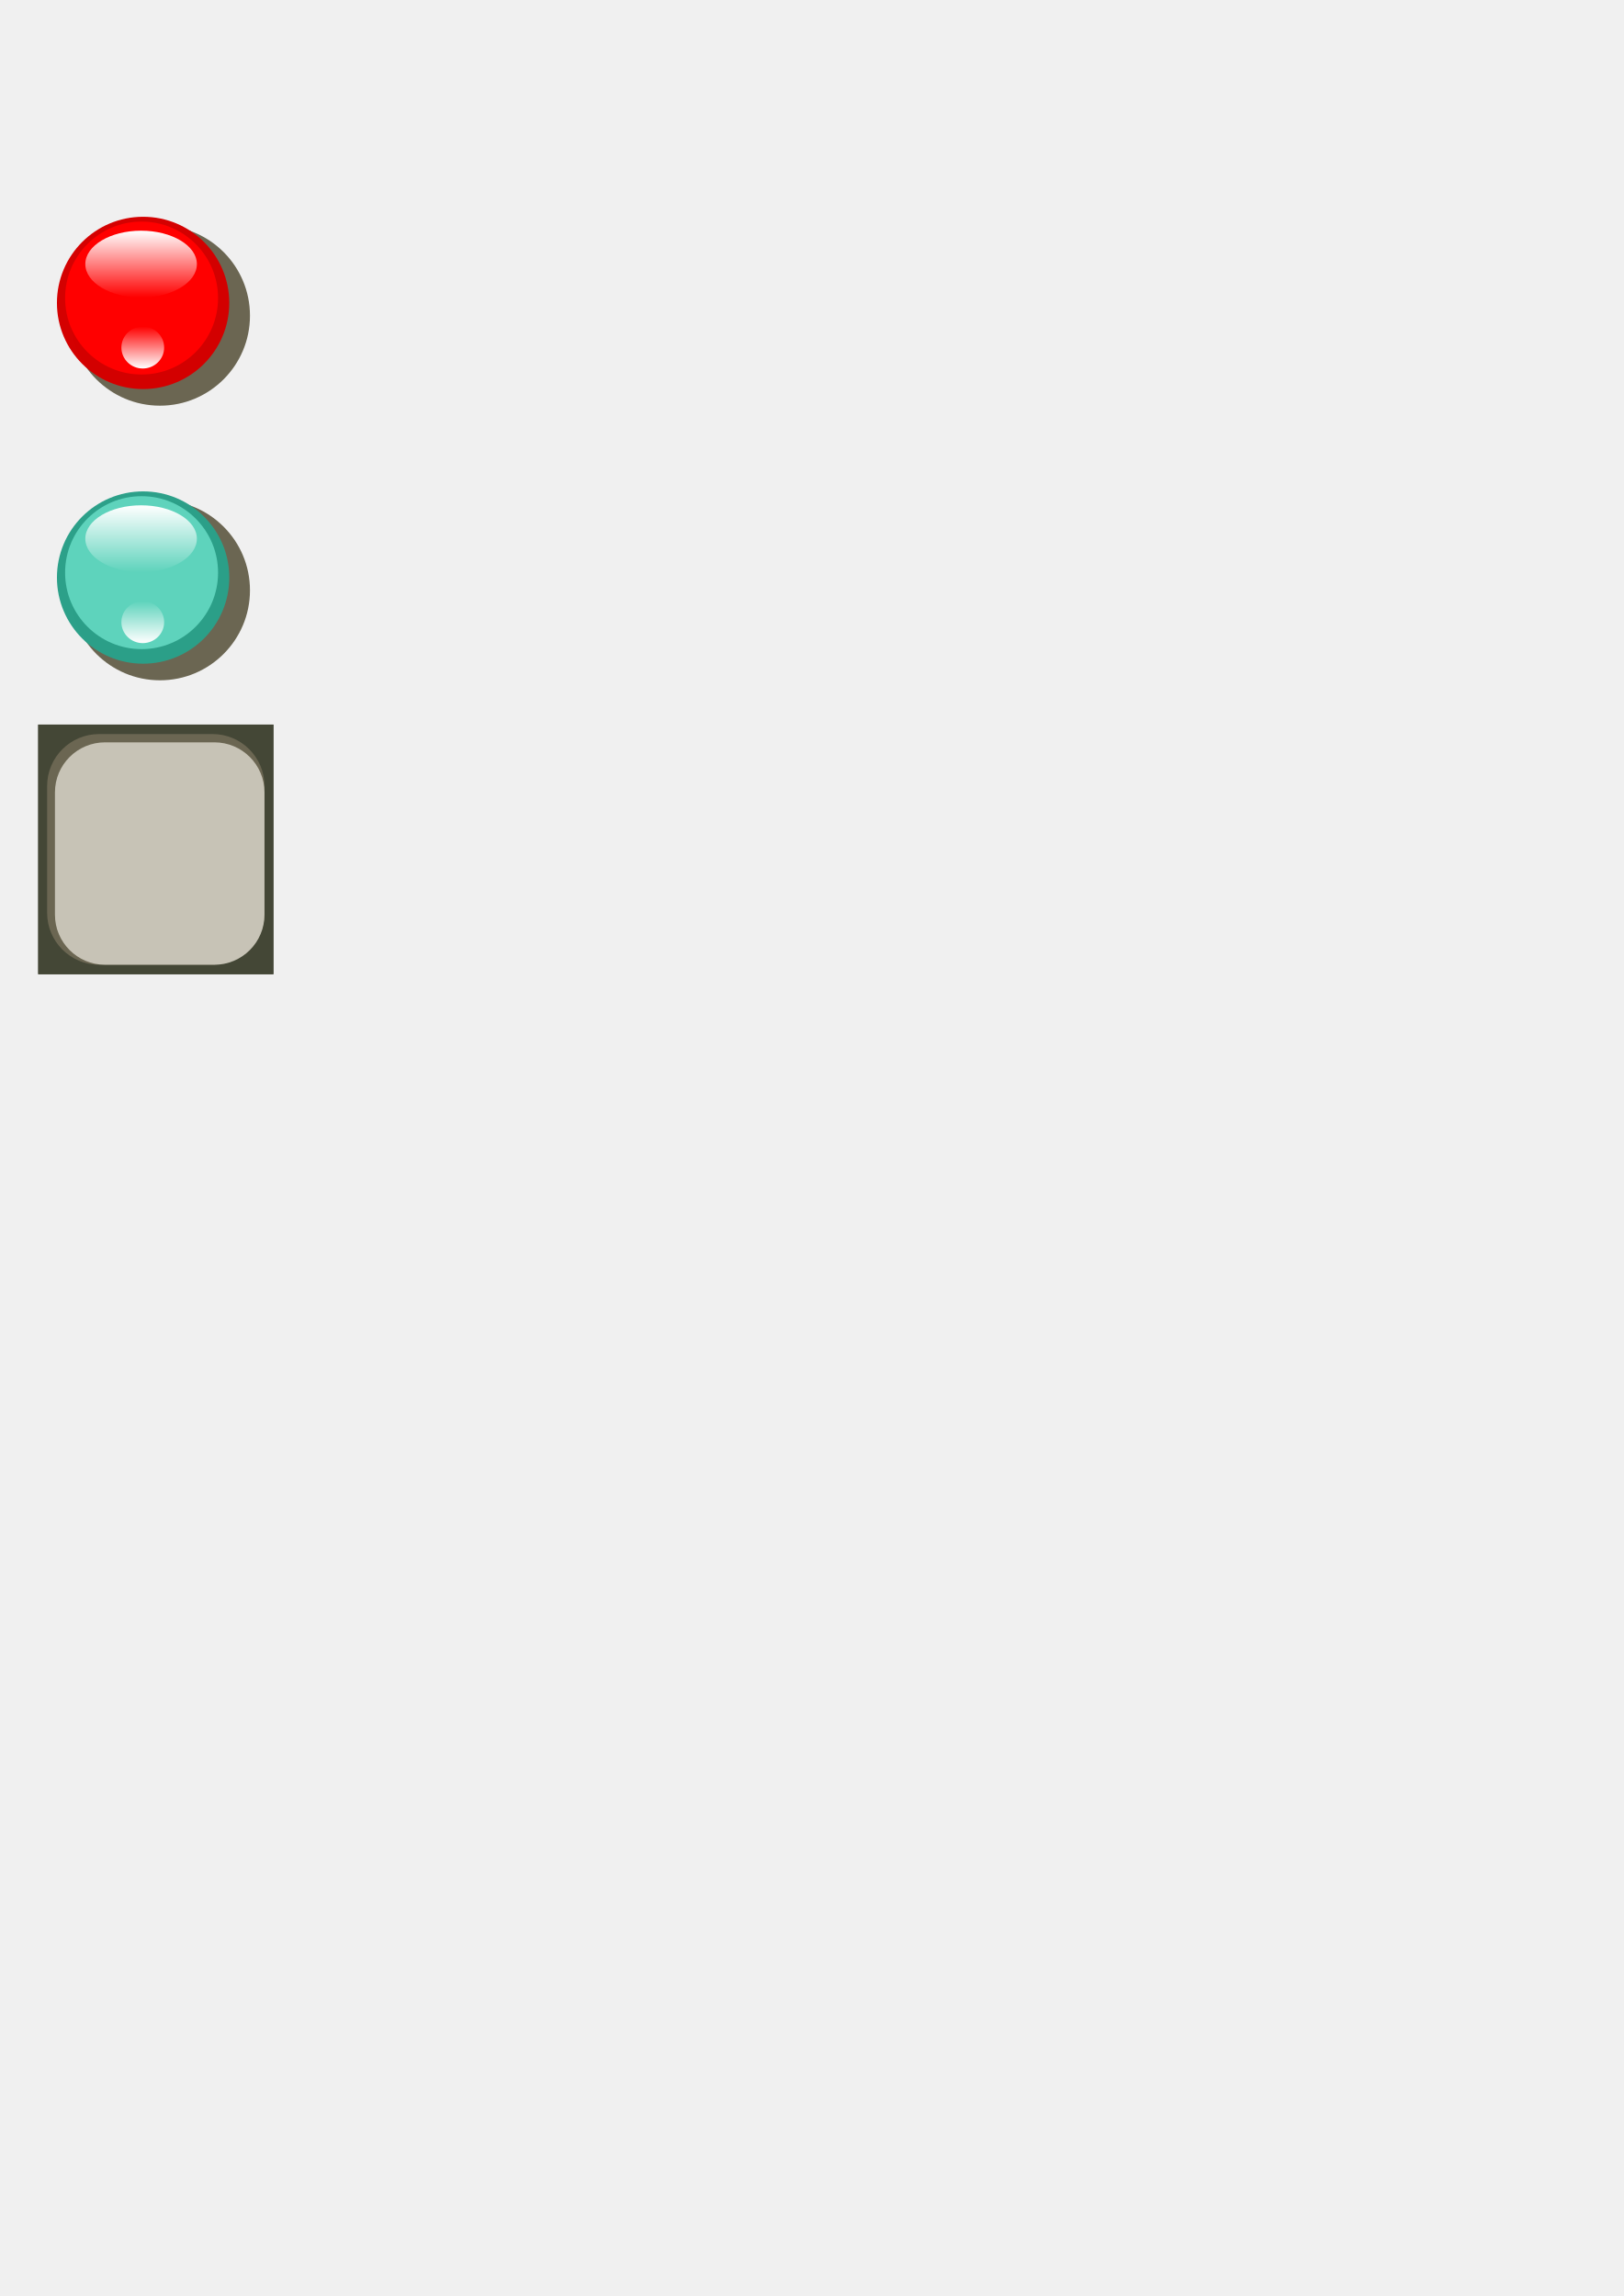
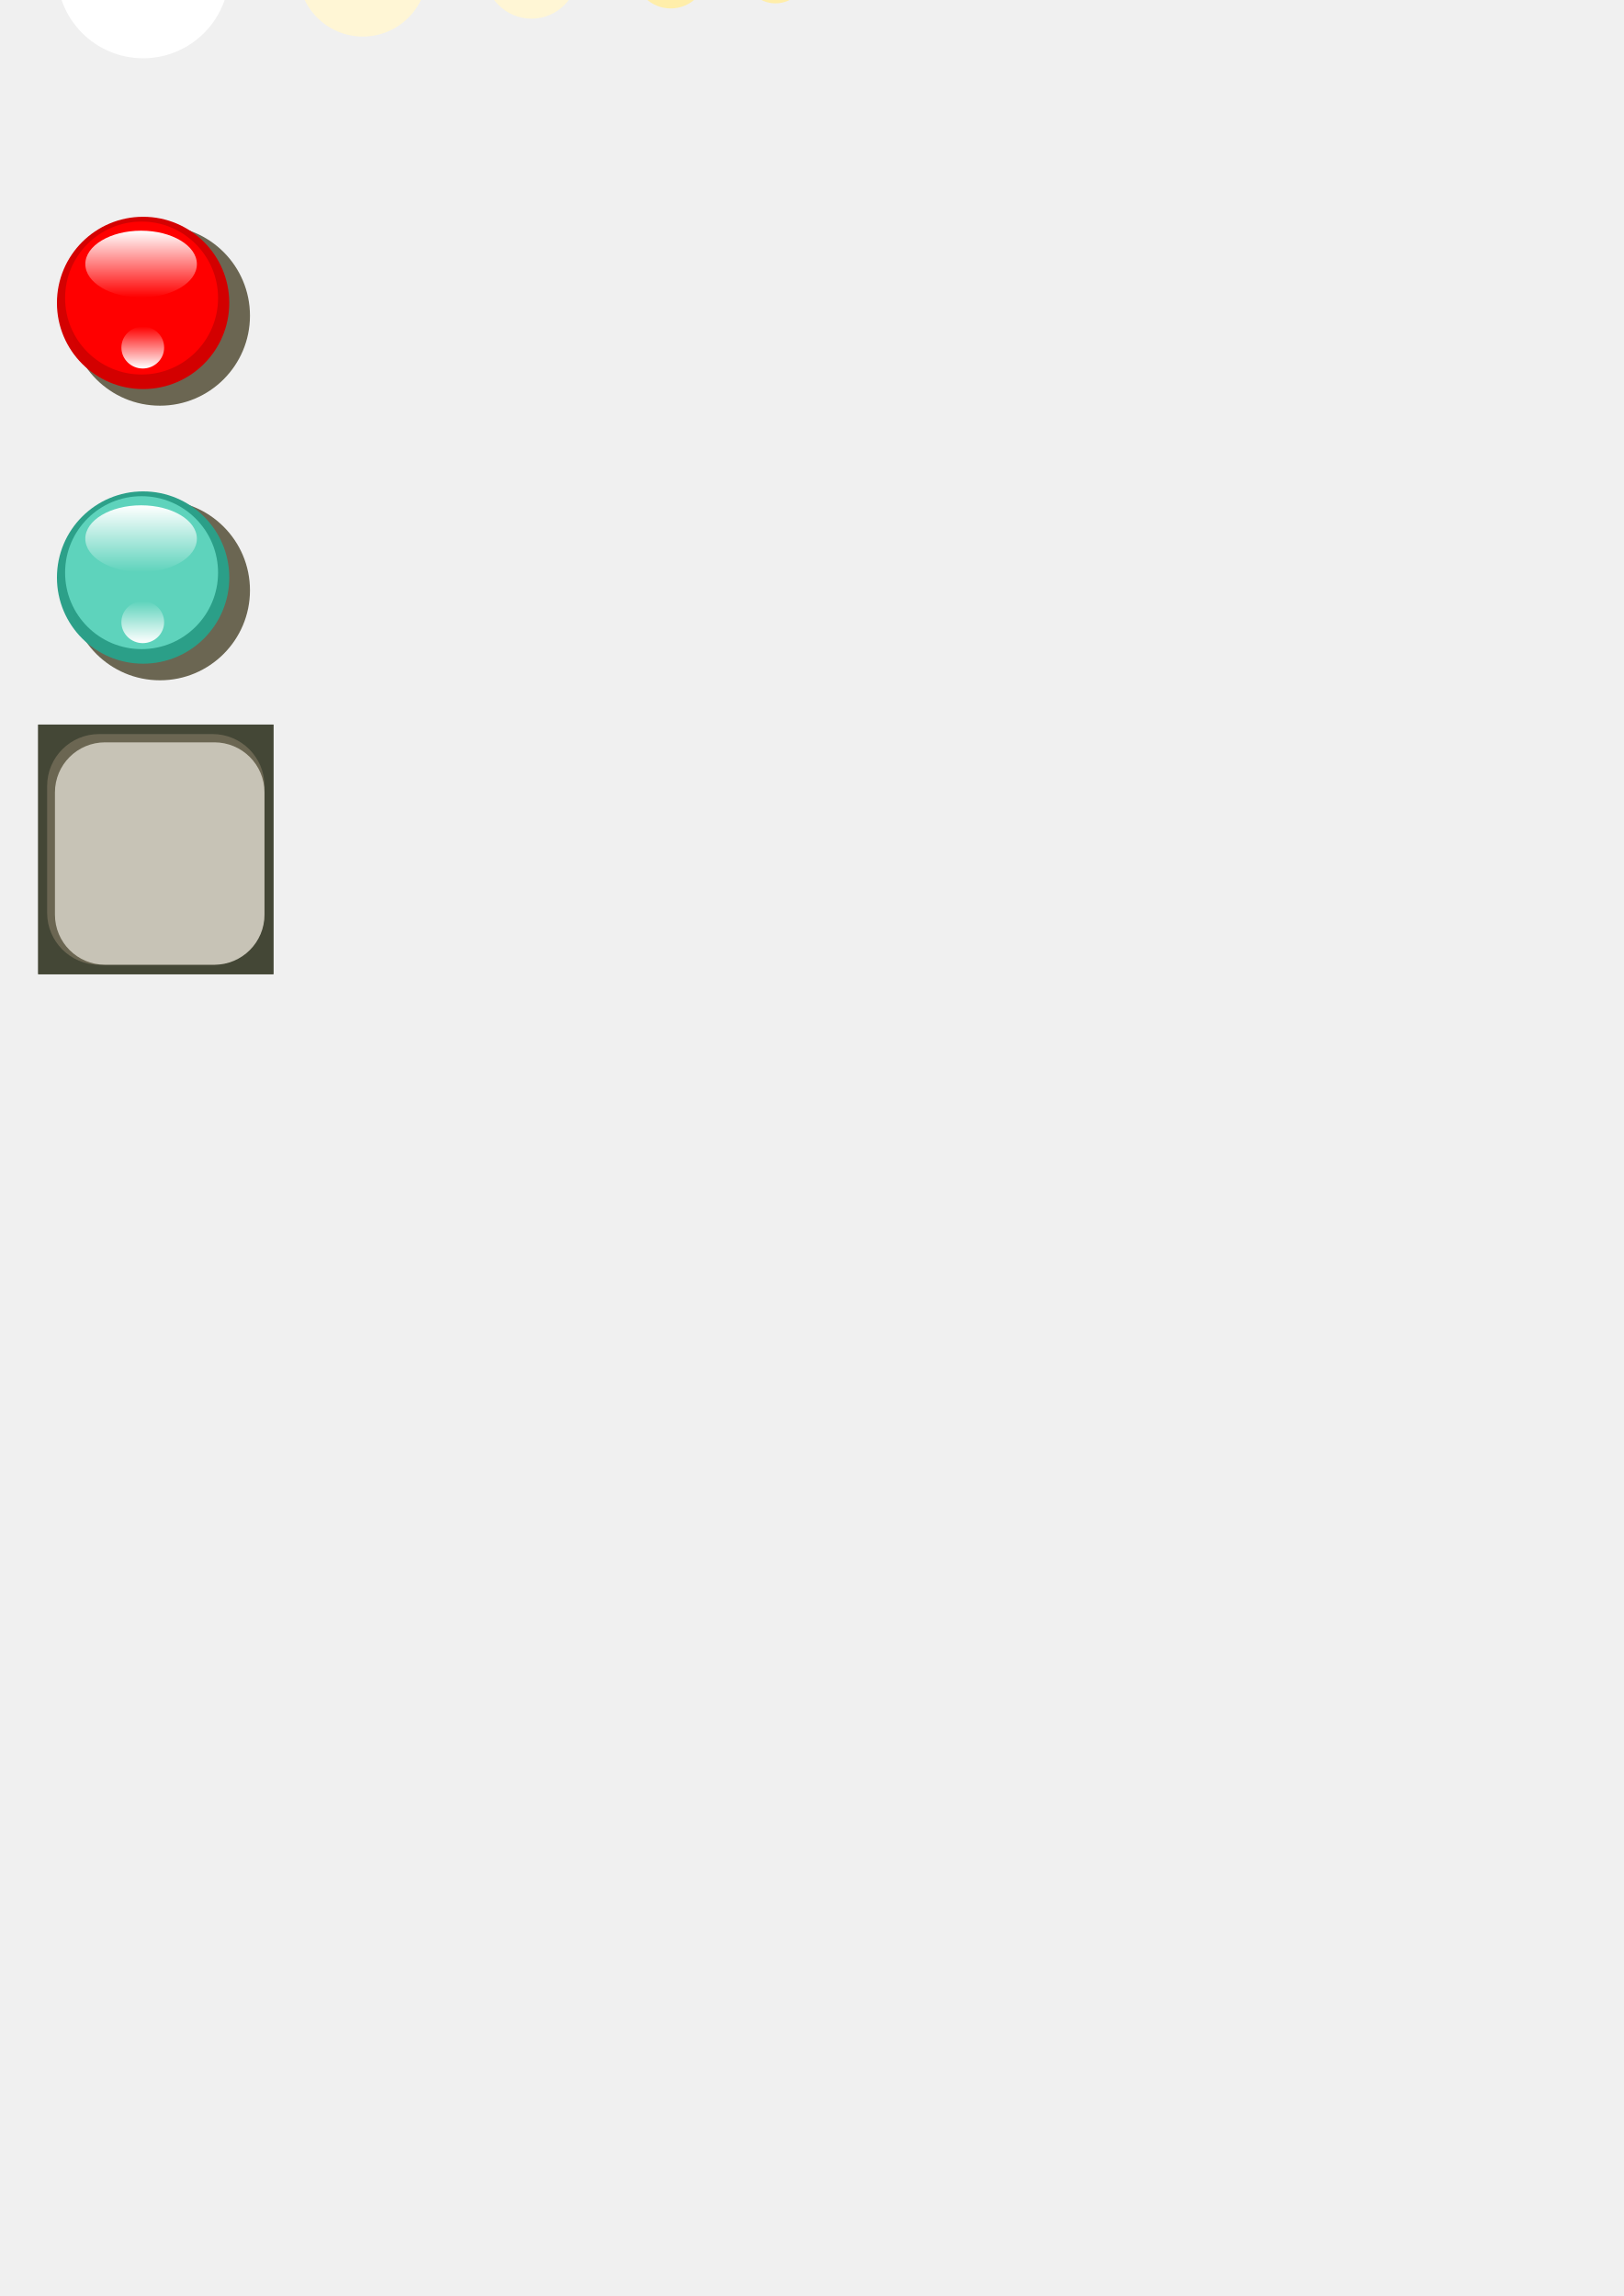
<svg xmlns="http://www.w3.org/2000/svg" xmlns:xlink="http://www.w3.org/1999/xlink" width="210mm" height="297mm" viewBox="0 0 210 297" version="1.1" id="svg8">
  <defs id="defs2">
    <linearGradient id="linearGradient827">
      <stop style="stop-color:#ffffff;stop-opacity:1;" offset="0" id="stop823" />
      <stop style="stop-color:#ffffff;stop-opacity:0;" offset="1" id="stop825" />
    </linearGradient>
    <linearGradient xlink:href="#linearGradient827" id="linearGradient829" x1="40.003" y1="51.361" x2="79.357" y2="51.361" gradientUnits="userSpaceOnUse" gradientTransform="matrix(0.2195986,0,0,0.6065502,21.05686,-49.40217)" />
    <linearGradient xlink:href="#linearGradient827" id="linearGradient833" gradientUnits="userSpaceOnUse" gradientTransform="matrix(0.1377873,0,0,0.2324503,-53.18009,6.52627)" x1="40.003" y1="51.361" x2="79.357" y2="51.361" />
    <linearGradient xlink:href="#linearGradient827" id="linearGradient929" gradientUnits="userSpaceOnUse" gradientTransform="matrix(0.2195986,0,0,0.6065502,56.57937,-49.40217)" x1="40.003" y1="51.361" x2="79.357" y2="51.361" />
    <linearGradient xlink:href="#linearGradient827" id="linearGradient931" gradientUnits="userSpaceOnUse" gradientTransform="matrix(0.1377873,0,0,0.2324503,-88.7026,6.52627)" x1="40.003" y1="51.361" x2="79.357" y2="51.361" />
  </defs>
  <g id="layer1">
    <ellipse r="27.894" cy="63.686" cx="59.896" id="ellipse817" style="opacity:1;vector-effect:none;fill:#d40000;fill-opacity:0.995;stroke:none;stroke-width:0.265;stroke-linecap:round;stroke-linejoin:round;stroke-miterlimit:4;stroke-dasharray:none;stroke-dashoffset:0;stroke-opacity:1" />
    <rect ry="0" y="22.701" x="-111.52" height="106.64" width="104.089" id="rect1033" style="opacity:1;vector-effect:none;fill:#6b6652;fill-opacity:1;stroke:none;stroke-width:0.277;stroke-linecap:round;stroke-linejoin:round;stroke-miterlimit:4;stroke-dasharray:none;stroke-dashoffset:0;stroke-opacity:1" />
    <rect style="opacity:1;vector-effect:none;fill:#784421;fill-opacity:1;stroke:none;stroke-width:0.277;stroke-linecap:round;stroke-linejoin:round;stroke-miterlimit:4;stroke-dasharray:none;stroke-dashoffset:0;stroke-opacity:1" id="rect1029" width="104.089" height="106.64" x="-116.811" y="17.41" ry="0" />
    <rect ry="0" y="93.728" x="4.941" height="32.293" width="30.421" id="rect849" style="opacity:1;vector-effect:none;fill:#454837;fill-opacity:0.995;stroke:none;stroke-width:0.287;stroke-linecap:round;stroke-linejoin:round;stroke-miterlimit:4;stroke-dasharray:none;stroke-dashoffset:0;stroke-opacity:1" />
    <rect style="opacity:1;vector-effect:none;fill:#6c6753;fill-opacity:0.995;stroke:none;stroke-width:0.265;stroke-linecap:round;stroke-linejoin:round;stroke-miterlimit:4;stroke-dasharray:none;stroke-dashoffset:0;stroke-opacity:1" id="rect847" width="28.11" height="29.84" x="6.097" y="94.955" ry="6.717" />
    <rect ry="6.476" y="96.026" x="7.106" height="28.769" width="27.101" id="rect860" style="opacity:1;vector-effect:none;fill:#c8c4b7;fill-opacity:0.995;stroke:none;stroke-width:0.255;stroke-linecap:round;stroke-linejoin:round;stroke-miterlimit:4;stroke-dasharray:none;stroke-dashoffset:0;stroke-opacity:1" />
    <circle r="11.64" cy="40.837" cx="20.69" id="circle864" style="opacity:1;vector-effect:none;fill:#6b6652;fill-opacity:1;stroke:none;stroke-width:0.111;stroke-linecap:round;stroke-linejoin:round;stroke-miterlimit:4;stroke-dasharray:none;stroke-dashoffset:0;stroke-opacity:1" />
    <circle style="opacity:1;vector-effect:none;fill:#d40000;fill-opacity:0.995;stroke:none;stroke-width:0.106;stroke-linecap:round;stroke-linejoin:round;stroke-miterlimit:4;stroke-dasharray:none;stroke-dashoffset:0;stroke-opacity:1" id="path815" cx="18.508" cy="39.185" r="11.144" />
    <circle r="9.892" cy="38.553" cx="18.311" id="circle819" style="opacity:1;vector-effect:none;fill:#ff0000;fill-opacity:0.995;stroke:none;stroke-width:0.094;stroke-linecap:round;stroke-linejoin:round;stroke-miterlimit:4;stroke-dasharray:none;stroke-dashoffset:0;stroke-opacity:1" />
    <ellipse style="opacity:1;vector-effect:none;fill:url(#linearGradient829);fill-opacity:1;stroke:none;stroke-width:0.053;stroke-linecap:round;stroke-linejoin:round;stroke-miterlimit:4;stroke-dasharray:none;stroke-dashoffset:0;stroke-opacity:1" id="circle821" cx="34.162" cy="-18.249" rx="4.321" ry="7.214" transform="rotate(90)" />
    <ellipse transform="rotate(-90)" ry="2.764" rx="2.711" cy="18.465" cx="-44.957" id="ellipse831" style="opacity:1;vector-effect:none;fill:url(#linearGradient833);fill-opacity:1;stroke:none;stroke-width:0.026;stroke-linecap:round;stroke-linejoin:round;stroke-miterlimit:4;stroke-dasharray:none;stroke-dashoffset:0;stroke-opacity:1" />
    <rect style="opacity:1;vector-effect:none;fill:#454837;fill-opacity:0.995;stroke:none;stroke-width:0.287;stroke-linecap:round;stroke-linejoin:round;stroke-miterlimit:4;stroke-dasharray:none;stroke-dashoffset:0;stroke-opacity:1" id="rect885" width="30.421" height="32.293" x="4.941" y="93.728" ry="0" />
    <rect ry="6.717" y="94.955" x="6.097" height="29.84" width="28.11" id="rect887" style="opacity:1;vector-effect:none;fill:#6c6753;fill-opacity:0.995;stroke:none;stroke-width:0.265;stroke-linecap:round;stroke-linejoin:round;stroke-miterlimit:4;stroke-dasharray:none;stroke-dashoffset:0;stroke-opacity:1" />
    <rect style="opacity:1;vector-effect:none;fill:#c8c4b7;fill-opacity:0.995;stroke:none;stroke-width:0.255;stroke-linecap:round;stroke-linejoin:round;stroke-miterlimit:4;stroke-dasharray:none;stroke-dashoffset:0;stroke-opacity:1" id="rect889" width="27.101" height="28.769" x="7.106" y="96.026" ry="6.476" />
    <circle style="opacity:1;vector-effect:none;fill:#6b6652;fill-opacity:1;stroke:none;stroke-width:0.111;stroke-linecap:round;stroke-linejoin:round;stroke-miterlimit:4;stroke-dasharray:none;stroke-dashoffset:0;stroke-opacity:1" id="circle919" cx="20.69" cy="76.36" r="11.64" />
    <circle r="11.144" cy="74.708" cx="18.508" id="circle921" style="opacity:1;vector-effect:none;fill:#2ca089;fill-opacity:0.995;stroke:none;stroke-width:0.106;stroke-linecap:round;stroke-linejoin:round;stroke-miterlimit:4;stroke-dasharray:none;stroke-dashoffset:0;stroke-opacity:1" />
    <circle style="opacity:1;vector-effect:none;fill:#5fd3bc;fill-opacity:0.995;stroke:none;stroke-width:0.094;stroke-linecap:round;stroke-linejoin:round;stroke-miterlimit:4;stroke-dasharray:none;stroke-dashoffset:0;stroke-opacity:1" id="circle923" cx="18.311" cy="74.076" r="9.892" />
    <ellipse transform="rotate(90)" ry="7.214" rx="4.321" cy="-18.249" cx="69.685" id="ellipse925" style="opacity:1;vector-effect:none;fill:url(#linearGradient929);fill-opacity:1;stroke:none;stroke-width:0.053;stroke-linecap:round;stroke-linejoin:round;stroke-miterlimit:4;stroke-dasharray:none;stroke-dashoffset:0;stroke-opacity:1" />
    <ellipse style="opacity:1;vector-effect:none;fill:url(#linearGradient931);fill-opacity:1;stroke:none;stroke-width:0.026;stroke-linecap:round;stroke-linejoin:round;stroke-miterlimit:4;stroke-dasharray:none;stroke-dashoffset:0;stroke-opacity:1" id="ellipse927" cx="-80.479" cy="18.465" rx="2.711" ry="2.764" transform="rotate(-90)" />
    <rect ry="0" y="20.053" x="-114.231" height="101.353" width="98.929" id="rect1031" style="opacity:1;vector-effect:none;fill:none;fill-opacity:1;stroke:#ebff5f;stroke-width:1;stroke-linecap:butt;stroke-linejoin:round;stroke-miterlimit:4;stroke-dasharray:1,4;stroke-dashoffset:0;stroke-opacity:1;paint-order:markers fill stroke" />
+     <circle r="11.144" cy="-3.607" cx="18.508" id="circle841" style="opacity:1;vector-effect:none;fill:#ffffff;fill-opacity:0.995;stroke:none;stroke-width:0.106;stroke-linecap:round;stroke-linejoin:round;stroke-miterlimit:4;stroke-dasharray:none;stroke-dashoffset:0;stroke-opacity:1" />
+     <circle style="opacity:1;vector-effect:none;fill:#fff6d5;fill-opacity:0.995;stroke:none;stroke-width:0.079;stroke-linecap:round;stroke-linejoin:round;stroke-miterlimit:4;stroke-dasharray:none;stroke-dashoffset:0;stroke-opacity:1" id="circle853" cx="46.926" cy="-3.607" r="8.336" />
+     <circle r="4.701" cy="-3.607" cx="86.745" id="circle865" style="opacity:1;vector-effect:none;fill:#ffeeaa;fill-opacity:0.995;stroke:none;stroke-width:0.045;stroke-linecap:round;stroke-linejoin:round;stroke-miterlimit:4;stroke-dasharray:none;stroke-dashoffset:0;stroke-opacity:1" />
+     <circle style="opacity:1;vector-effect:none;fill:#ffe680;fill-opacity:0.995;stroke:none;stroke-width:0.027;stroke-linecap:round;stroke-linejoin:round;stroke-miterlimit:4;stroke-dasharray:none;stroke-dashoffset:0;stroke-opacity:1" id="circle877" cx="110.371" cy="-3.607" r="2.883" />
+     <circle r="1.727" cy="-3.607" cx="118.467" id="circle889" style="opacity:1;vector-effect:none;fill:#ffdd55;fill-opacity:0.995;stroke:none;stroke-width:0.016;stroke-linecap:round;stroke-linejoin:round;stroke-miterlimit:4;stroke-dasharray:none;stroke-dashoffset:0;stroke-opacity:1" />
+     <circle style="opacity:1;vector-effect:none;fill:#ffcc00;fill-opacity:0.995;stroke:none;stroke-width:0.009;stroke-linecap:round;stroke-linejoin:round;stroke-miterlimit:4;stroke-dasharray:none;stroke-dashoffset:0;stroke-opacity:1" id="circle901" cx="124.415" cy="-3.607" r="0.901" />
+     <circle r="6.022" cy="-3.607" cx="68.736" id="circle913" style="opacity:1;vector-effect:none;fill:#fff6d5;fill-opacity:0.995;stroke:none;stroke-width:0.057;stroke-linecap:round;stroke-linejoin:round;stroke-miterlimit:4;stroke-dasharray:none;stroke-dashoffset:0;stroke-opacity:1" />
+     <circle style="opacity:1;vector-effect:none;fill:#ffeeaa;fill-opacity:0.995;stroke:none;stroke-width:0.038;stroke-linecap:round;stroke-linejoin:round;stroke-miterlimit:4;stroke-dasharray:none;stroke-dashoffset:0;stroke-opacity:1" id="circle915" cx="100.293" cy="-3.607" r="4.04" />
+     <circle r="0.57" cy="-3.607" cx="129.041" id="circle917" style="opacity:1;vector-effect:none;fill:#ffcc00;fill-opacity:0.995;stroke:none;stroke-width:0.005;stroke-linecap:round;stroke-linejoin:round;stroke-miterlimit:4;stroke-dasharray:none;stroke-dashoffset:0;stroke-opacity:1" />
+     <path style="opacity:1;vector-effect:none;fill:#d5fff6;fill-opacity:1;stroke:none;stroke-width:0.675;stroke-linecap:butt;stroke-linejoin:round;stroke-miterlimit:4;stroke-dasharray:0.675, 2.7;stroke-dashoffset:0;stroke-opacity:1;paint-order:markers fill stroke" id="path919" d="m 137.633,-1.761 -0.787,-1.072 -0.986,0.892 0.202,-1.314 -1.328,-0.067 1.072,-0.787 -0.892,-0.986 1.314,0.202 0.067,-1.328 0.787,1.072 0.986,-0.892 -0.202,1.314 1.328,0.067 -1.072,0.787 0.892,0.986 -1.314,-0.202 z" />
+     <path d="m 144.073,-0.563 -1.166,-1.588 -1.461,1.321 0.299,-1.947 -1.968,-0.099 1.588,-1.166 -1.321,-1.461 1.947,0.299 0.099,-1.968 1.166,1.588 1.461,-1.321 -0.299,1.947 1.968,0.099 -1.588,1.166 1.321,1.461 -1.947,-0.299 z" id="path921" style="opacity:1;vector-effect:none;fill:#d5fff6;fill-opacity:1;stroke:none;stroke-width:1;stroke-linecap:butt;stroke-linejoin:round;stroke-miterlimit:4;stroke-dasharray:1, 4;stroke-dashoffset:0;stroke-opacity:1;paint-order:markers fill stroke" transform="rotate(30,143.7095,-1.111306)" />
+     <path transform="matrix(-0.1844152,0.688247,-0.688247,-0.1844152,174.7702,-102.0645)" style="opacity:1;vector-effect:none;fill:#d5fff6;fill-opacity:1;stroke:none;stroke-width:1;stroke-linecap:butt;stroke-linejoin:round;stroke-miterlimit:4;stroke-dasharray:1, 4;stroke-dashoffset:0;stroke-opacity:1;paint-order:markers fill stroke" id="path923" d="m 144.073,-0.563 -1.166,-1.588 -1.461,1.321 0.299,-1.947 -1.968,-0.099 1.588,-1.166 -1.321,-1.461 1.947,0.299 0.099,-1.968 1.166,1.588 1.461,-1.321 -0.299,1.947 1.968,0.099 -1.588,1.166 1.321,1.461 -1.947,-0.299 z" />
  </g>
</svg>
